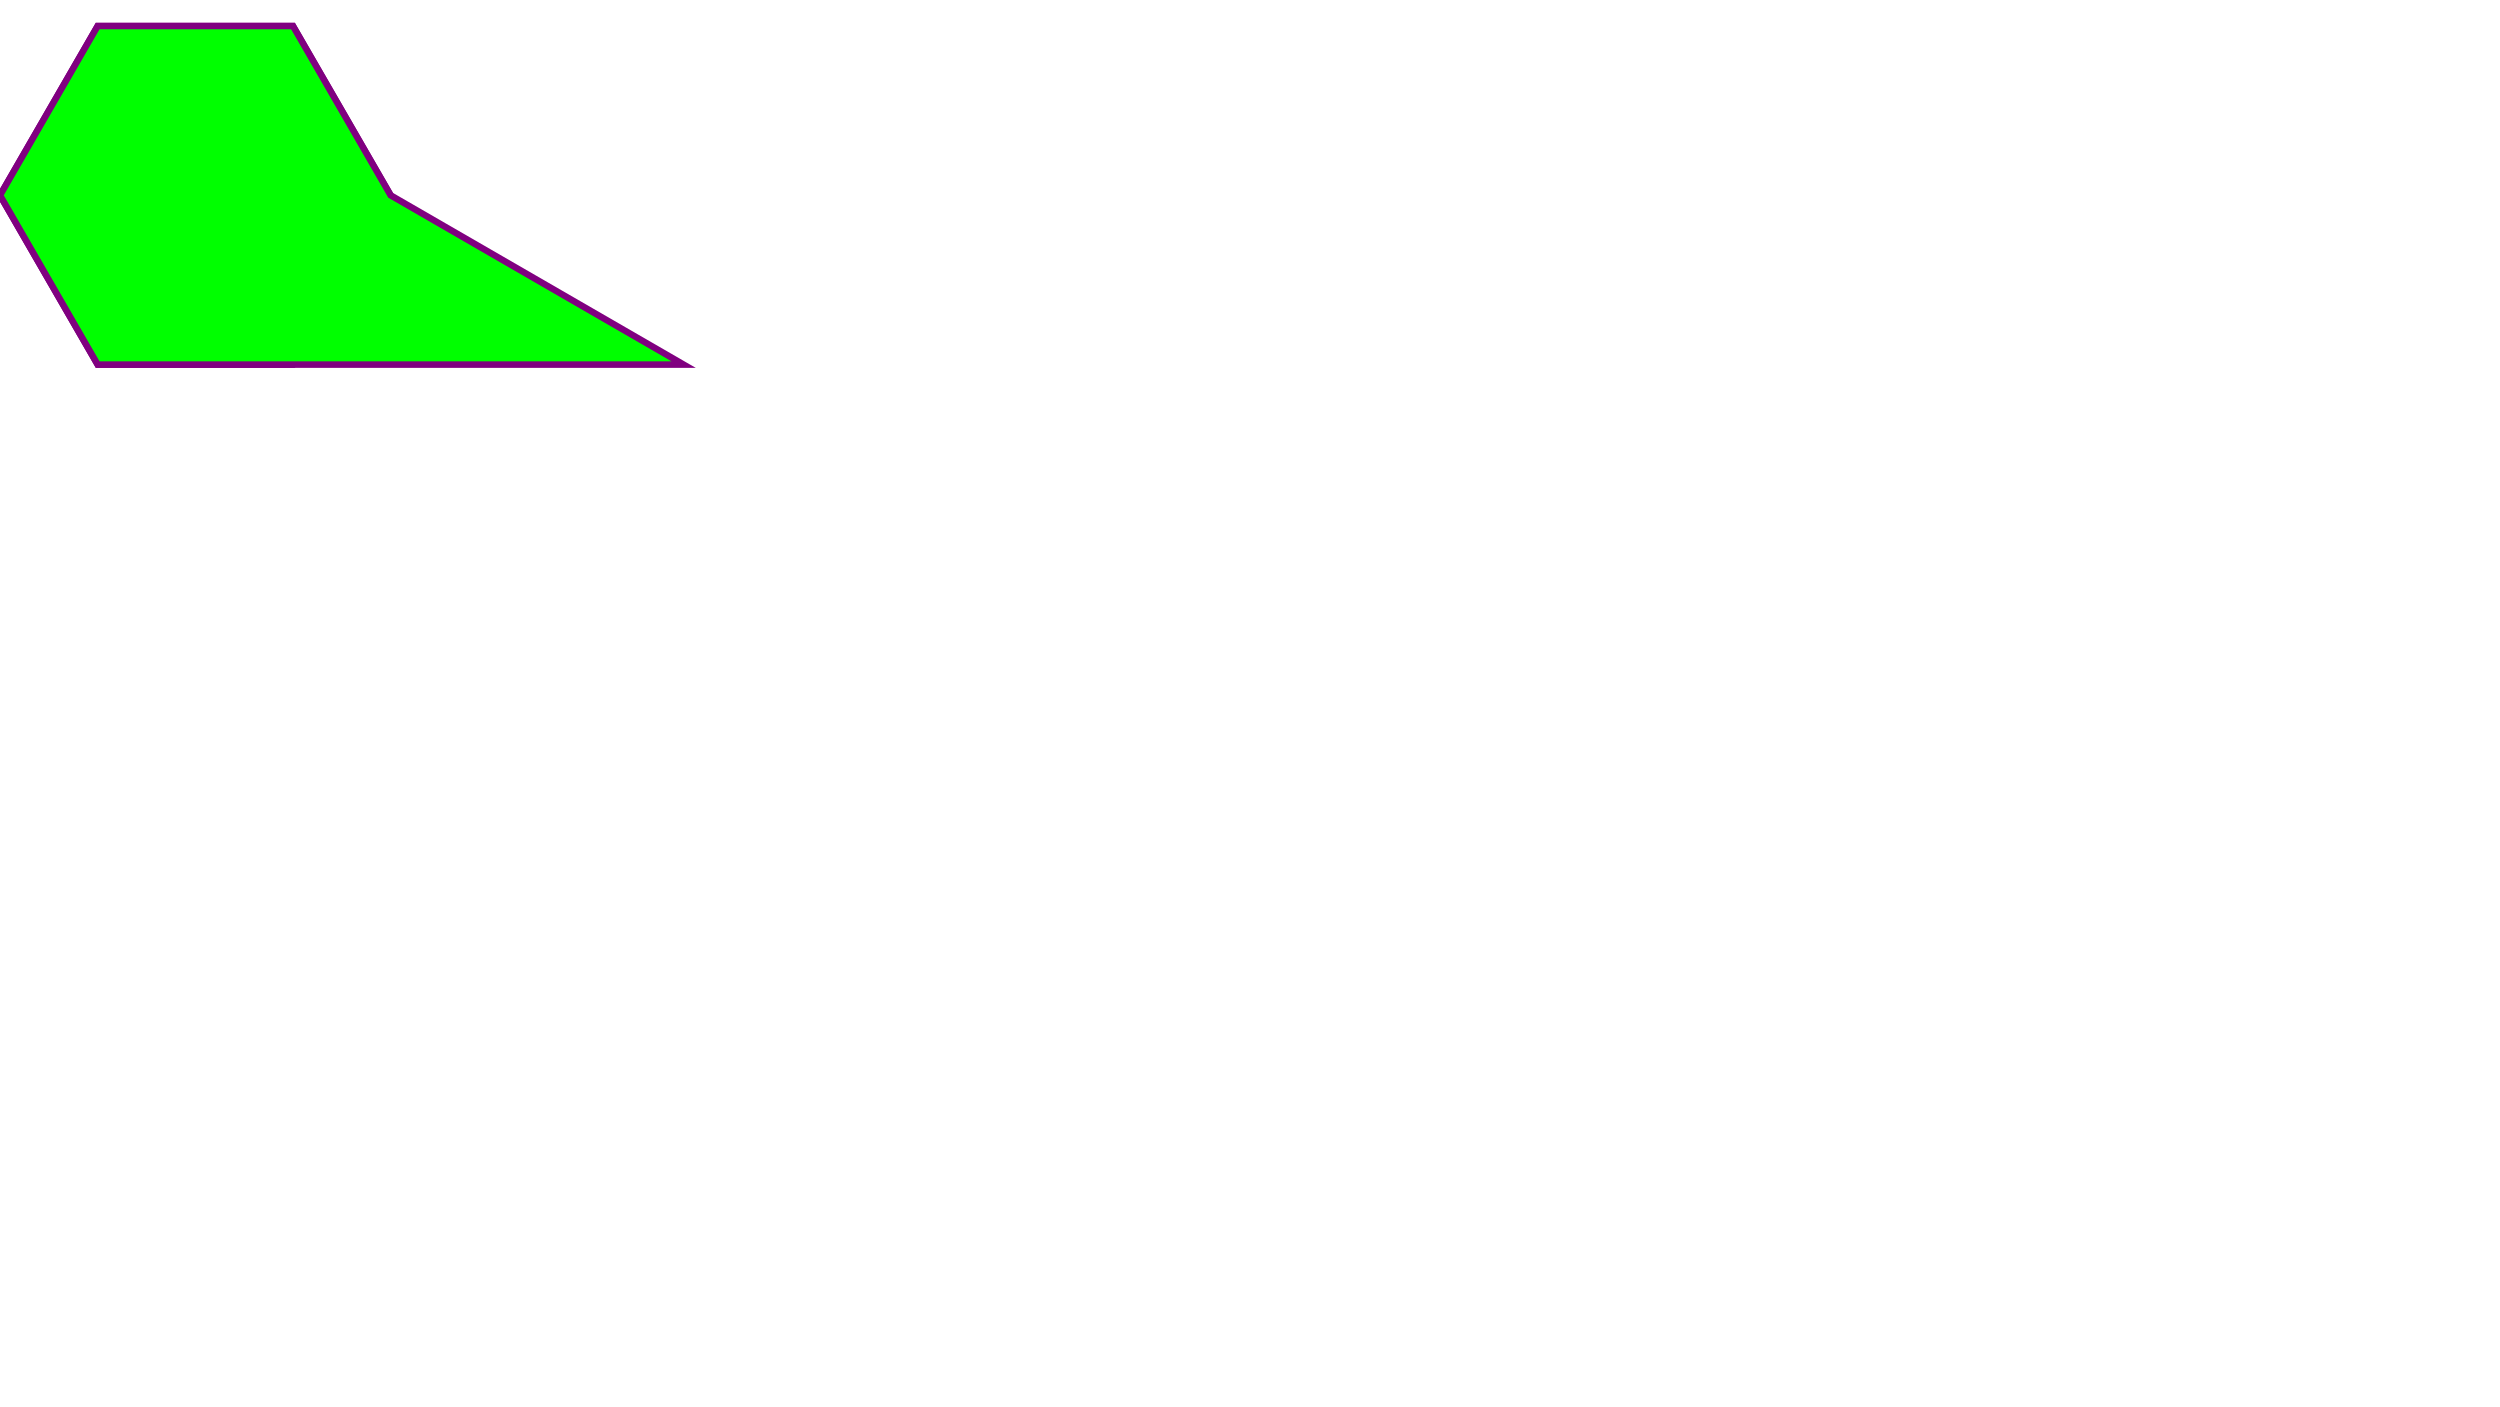
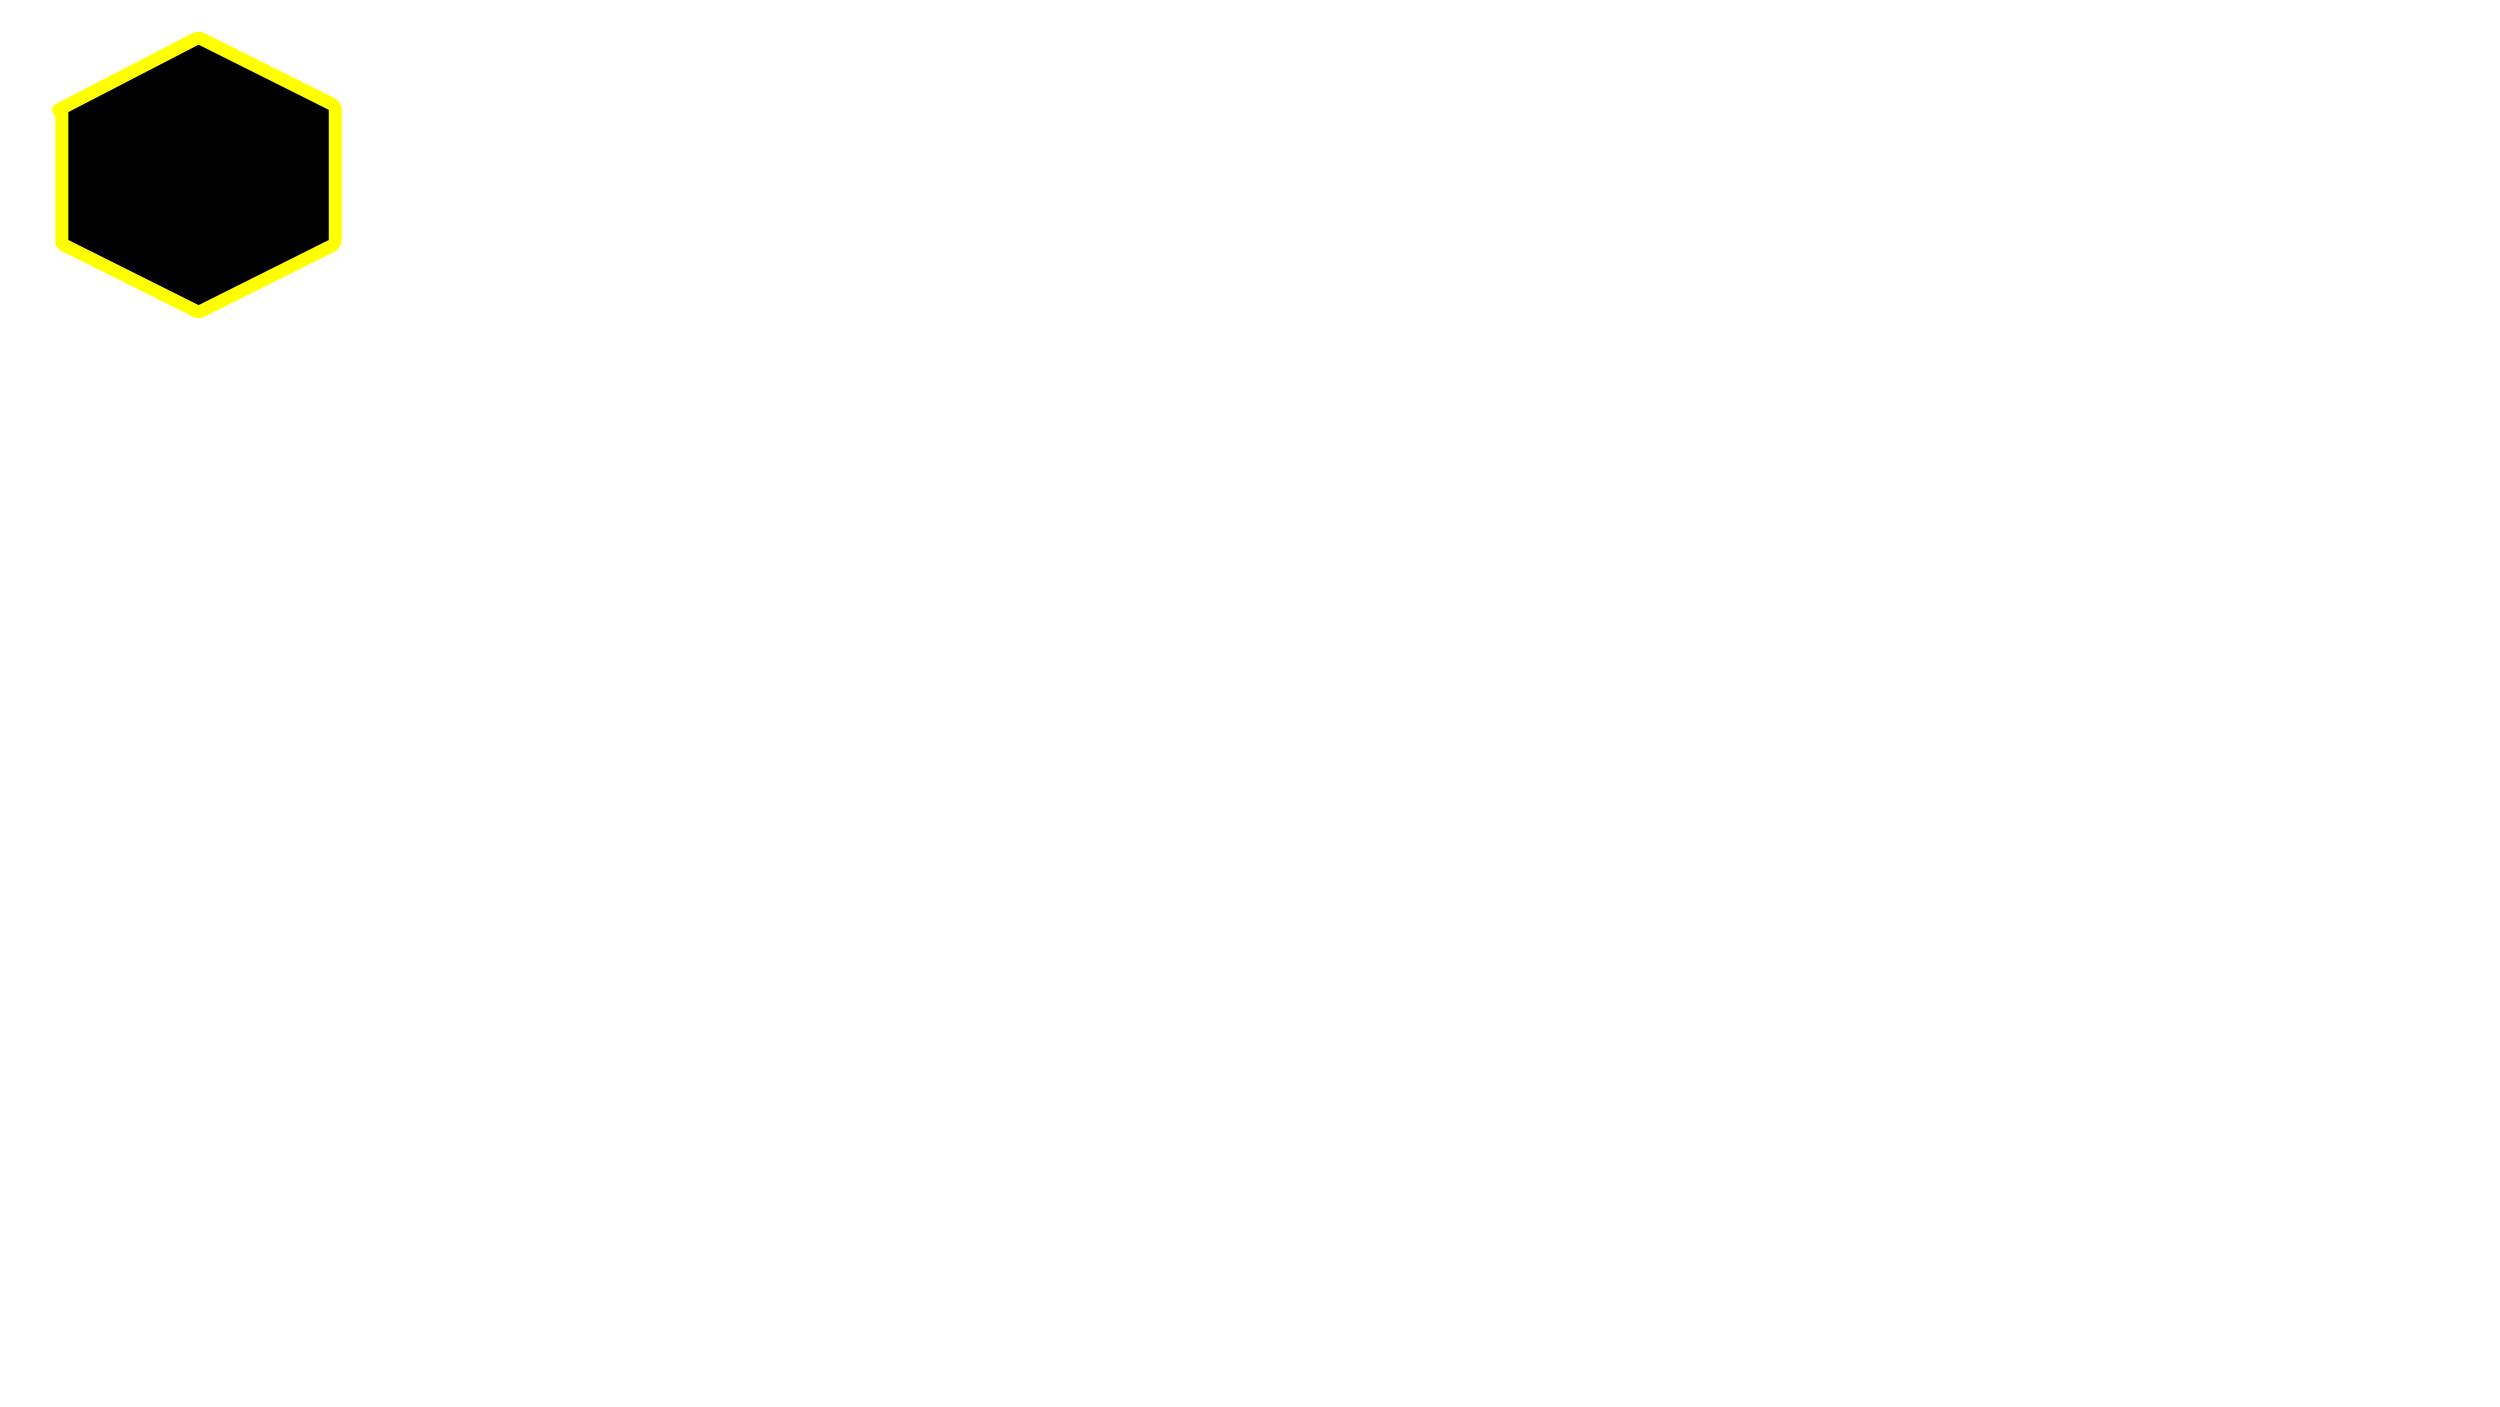
<svg xmlns="http://www.w3.org/2000/svg" width="1920.00" height="1080.00">
-   <polygon points="300 ,150 225, 280 75, 280 0,150 75, 20 225, 20" style="fill:lime;stroke:purple;stroke-width:5;fill-rule:nonzero;" />
-   <polygon points="300 ,150 525, 280 75, 280 0,150 75, 20 225, 20" style="fill:lime;stroke:purple;stroke-width:5;fill-rule:nonzero;" />
+   <path d="M 150 30 a 5 5 0 0 1 5 0 l 100 50 a 5 5 0 0 1 2.5 4.33 l 0 100 a 5 5 0 0 1 -2.5 4.33 l -100 50 a 5 5 0 0 1 -5 0 l -100 -50 a 5 5 0 0 1 -2.5 -2.165 l 0 -100 a 5 5 0 0 1 -2.5 -2.165z" style="fill:black;stroke:yellow;stroke-width:10;fill-rule:nonzero;stroke-linejoin:round;stroke-linecap:round;" />
</svg>
